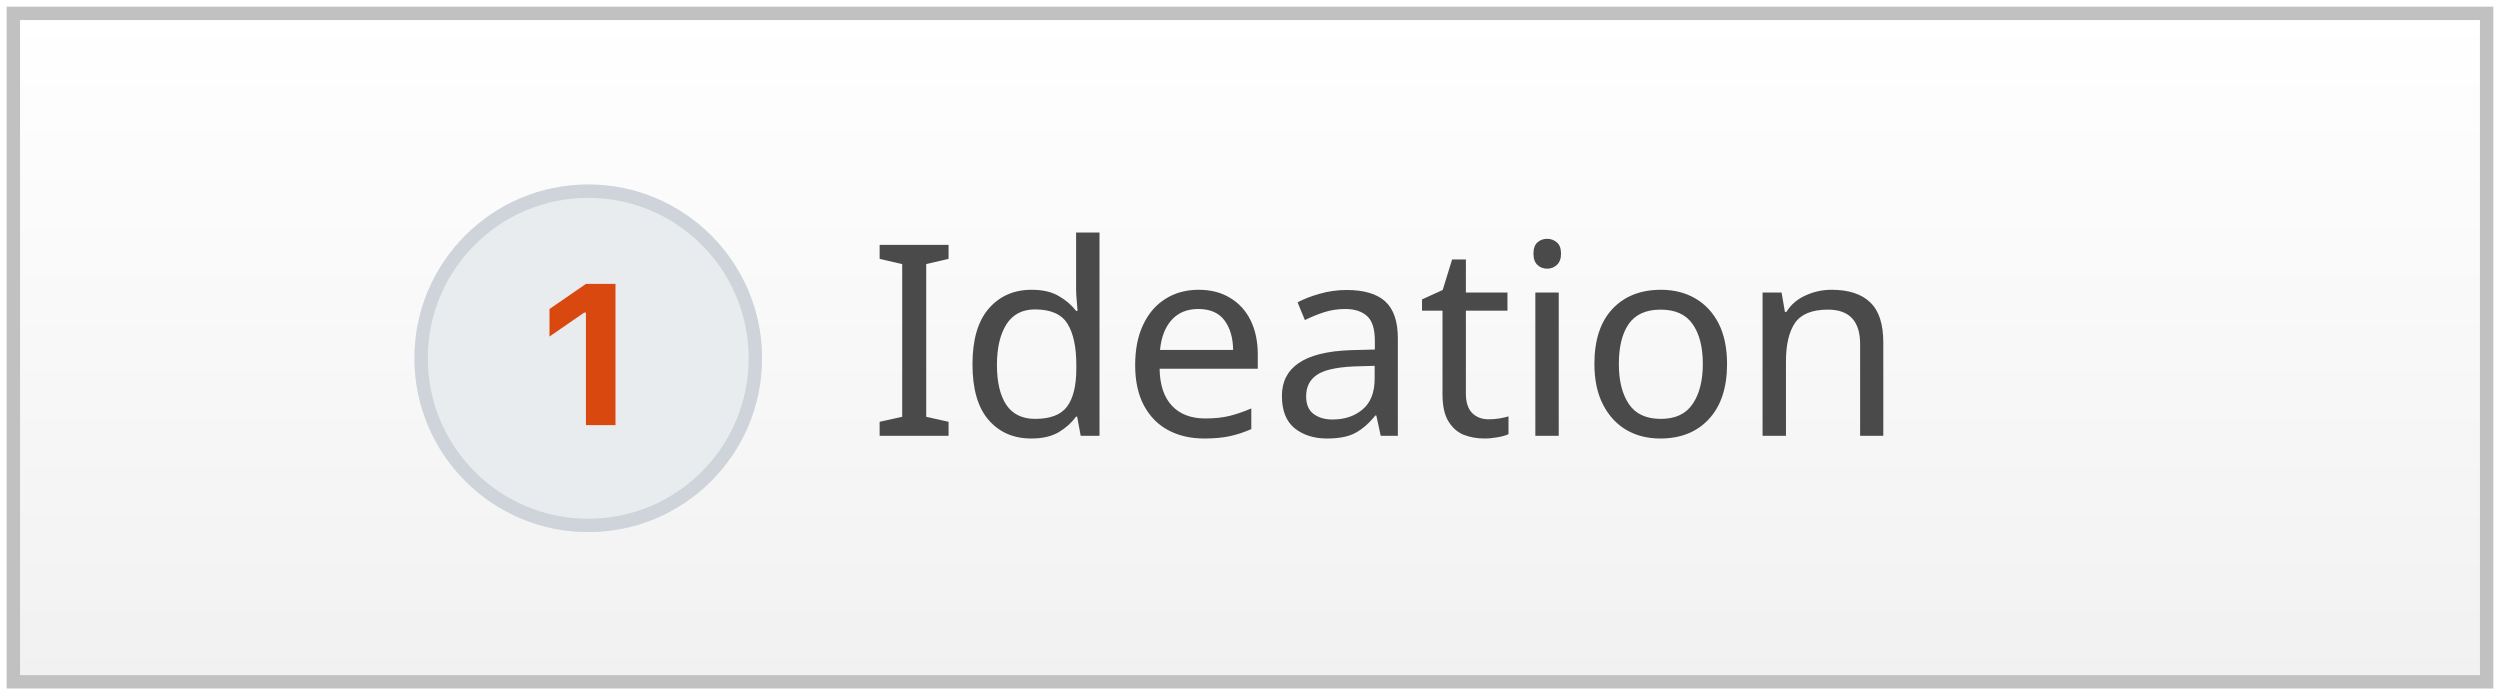
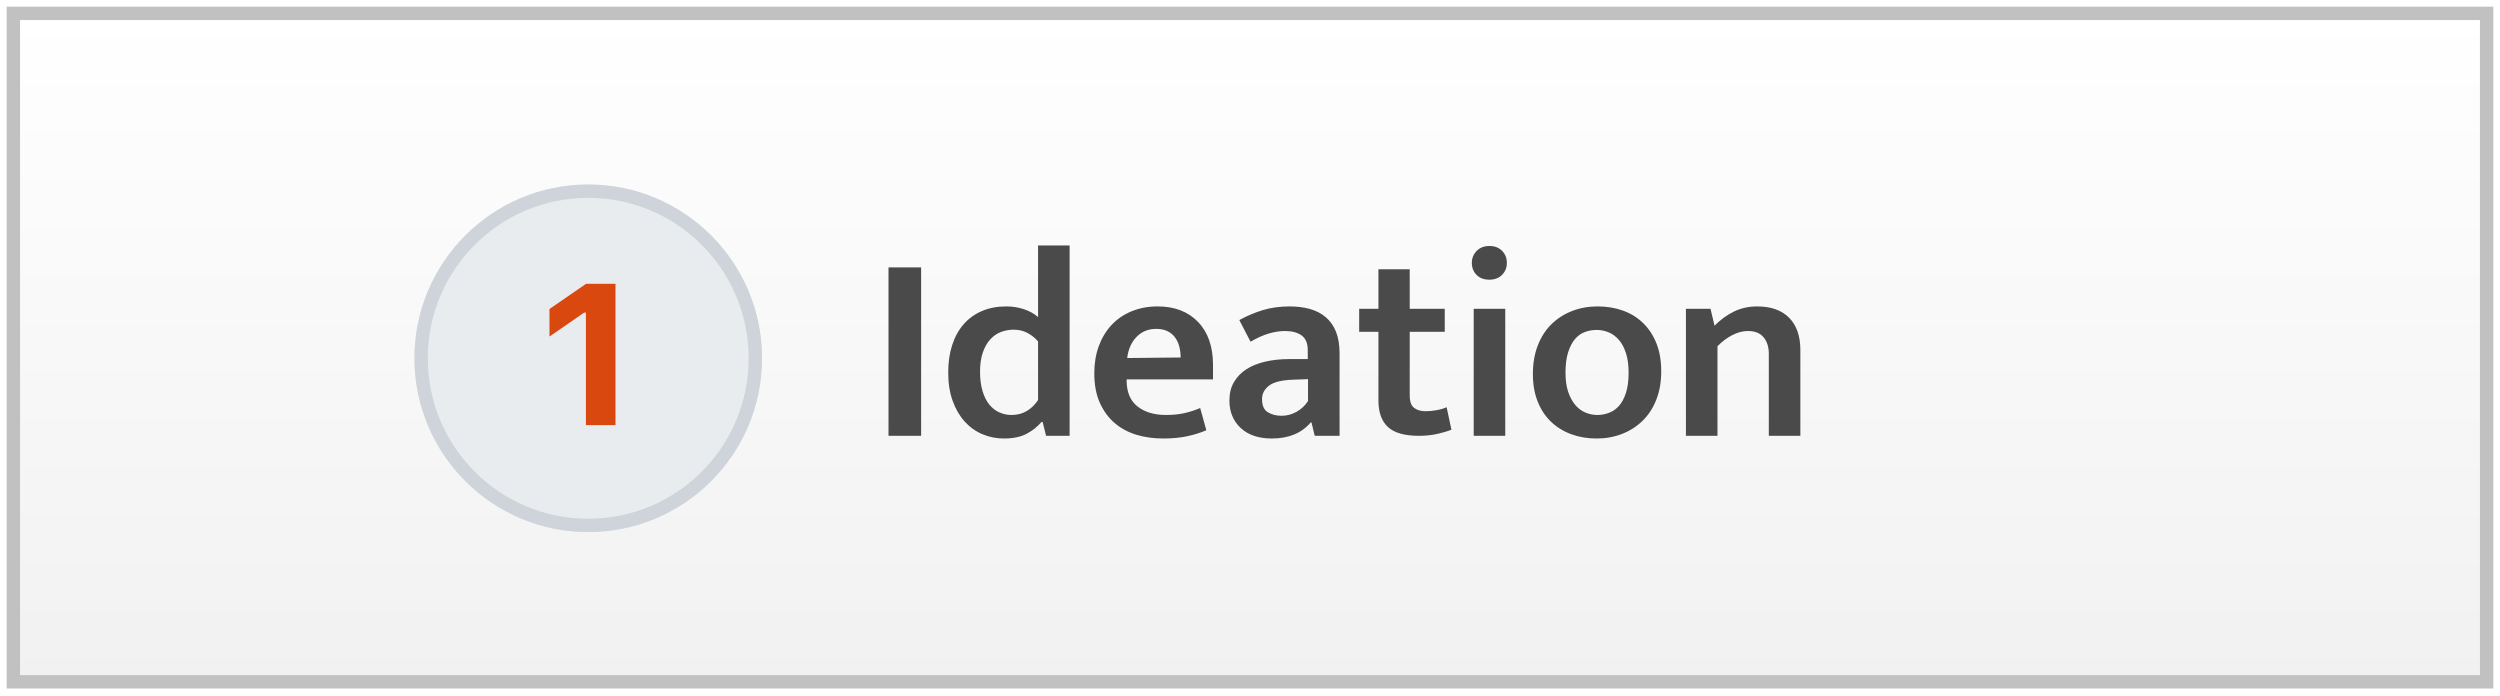
- <svg xmlns="http://www.w3.org/2000/svg" xmlns:xlink="http://www.w3.org/1999/xlink" width="187px" height="52px" viewBox="0 0 187 52" version="1.1">
+ <svg xmlns="http://www.w3.org/2000/svg" xmlns:xlink="http://www.w3.org/1999/xlink" width="187" height="52" viewBox="0 0 187 52">
  <defs>
-     <linearGradient x1="50%" y1="0%" x2="50%" y2="100%" id="linearGradient-1">
-       <stop stop-color="#FFFFFF" offset="0%" />
-       <stop stop-color="#F1F1F1" offset="100%" />
+     <linearGradient id="a" x1="50%" x2="50%" y1="0%" y2="100%">
+       <stop offset="0%" stop-color="#FFF" />
+       <stop offset="100%" stop-color="#F1F1F1" />
    </linearGradient>
-     <circle id="path-2" cx="13" cy="13" r="13" />
+     <circle id="b" cx="13" cy="13" r="13" />
  </defs>
-   <g id="2.-AktivLearn" stroke="none" stroke-width="1" fill="none" fill-rule="evenodd">
-     <g id="thumb-1" transform="translate(1, 1)">
-       <polygon id="Rectangle-8" stroke="#C1C1C1" fill="url(#linearGradient-1)" points="0 5.68434189e-14 185 5.68434189e-14 185 50 0 50" />
-       <g id="Group-6" transform="translate(30, 12)">
-         <text id="Ideation" font-family="MuktaMalar-SemiBold, Mukta Malar" font-size="20" font-weight="500" letter-spacing="-0.133" fill="#4A4A4A">
-           <tspan x="34" y="19.6">Ideation</tspan>
-         </text>
-         <g id="num" transform="translate(0, 0.8)">
-           <g id="Oval-5">
-             <use fill="#E9ECEF" fill-rule="evenodd" xlink:href="#path-2" />
-             <circle stroke="#CED4DA" stroke-width="1" cx="13" cy="13" r="12.5" />
-           </g>
-           <polygon id="1" fill="#D9480F" points="12.827 18 15.039 18 15.039 7.431 12.834 7.431 10.102 9.313 10.102 11.372 12.695 9.584 12.827 9.584" />
-         </g>
-       </g>
+   <g fill="none" fill-rule="evenodd">
+     <path fill="url(#a)" stroke="#C1C1C1" d="M0 0h185v50H0z" transform="translate(1 1)" />
+     <path fill="#4A4A4A" d="M68.9 20v12.6h-2.44V20h2.44zm8.747-1.64h2.36V32.6h-1.76l-.26-1.04h-.08c-.307.36-.68.657-1.12.89-.44.233-1.007.35-1.7.35-.56 0-1.094-.107-1.6-.32-.507-.213-.95-.53-1.33-.95-.38-.42-.68-.937-.9-1.55-.22-.613-.33-1.32-.33-2.12 0-.747.096-1.423.29-2.03.193-.607.476-1.127.85-1.56.373-.433.83-.767 1.37-1 .54-.233 1.15-.35 1.83-.35.466 0 .91.07 1.33.21.42.14.77.337 1.05.59v-5.36zm0 7.18c-.227-.267-.494-.48-.8-.64-.307-.16-.647-.24-1.02-.24-.334 0-.65.057-.95.17-.3.113-.567.297-.8.55-.234.253-.42.58-.56.98-.14.4-.21.88-.21 1.44 0 .56.063 1.047.19 1.46.126.413.296.75.51 1.01.213.26.463.453.75.58.286.127.59.19.91.19.44 0 .826-.103 1.16-.31.333-.207.606-.477.82-.81v-4.38zm13.086 2.84h-6.46v.08c0 .867.27 1.513.81 1.94.54.427 1.25.64 2.13.64.52 0 .984-.047 1.39-.14.407-.093.797-.22 1.17-.38l.46 1.66c-.386.173-.846.32-1.38.44-.533.12-1.153.18-1.86.18-.706 0-1.37-.093-1.99-.28-.62-.187-1.163-.48-1.63-.88-.466-.4-.836-.907-1.11-1.52-.273-.613-.41-1.347-.41-2.2 0-.747.114-1.427.34-2.04.227-.613.547-1.14.96-1.58.414-.44.914-.78 1.5-1.02.587-.24 1.234-.36 1.94-.36 1.267 0 2.274.387 3.02 1.16.747.773 1.12 1.847 1.12 3.22v1.08zm-2.42-1.64c0-.28-.033-.55-.1-.81-.066-.26-.173-.49-.32-.69-.146-.2-.336-.357-.57-.47-.233-.113-.51-.17-.83-.17-.6 0-1.093.2-1.48.6-.386.4-.62.927-.7 1.58l4-.04zm4.387-2.8c.587-.32 1.18-.57 1.78-.75.6-.18 1.26-.27 1.98-.27.56 0 1.067.063 1.52.19.453.127.847.33 1.18.61.333.28.59.643.77 1.09.18.447.27.99.27 1.63v6.16h-1.86l-.24-1h-.06c-.68.8-1.647 1.2-2.9 1.2-1 0-1.78-.263-2.34-.79-.56-.527-.84-1.21-.84-2.05 0-.533.113-.993.34-1.38.227-.387.537-.707.93-.96s.863-.443 1.41-.57c.547-.127 1.14-.19 1.78-.19h1.4v-.66c0-.52-.153-.89-.46-1.11-.307-.22-.72-.33-1.24-.33-.373 0-.77.06-1.19.18-.42.12-.883.327-1.39.62l-.84-1.62zm5.14 4.42l-1.08.04c-.88.027-1.493.177-1.84.45s-.52.603-.52.99c0 .493.147.827.44 1 .293.173.633.26 1.02.26s.757-.097 1.11-.29c.353-.193.643-.463.87-.81v-1.64zm10.227-3.54h-2.62v4.76c0 .453.11.763.33.93.22.167.503.25.85.25.266 0 .546-.027.84-.08.293-.053.54-.127.74-.22l.36 1.68c-.254.107-.597.21-1.03.31-.434.1-.897.15-1.39.15-1.08 0-1.857-.22-2.33-.66-.474-.44-.71-1.1-.71-1.98v-5.14h-1.44V23.1h1.44v-2.96h2.34v2.96h2.62v1.72zm2.166 7.78v-9.5h2.36v9.5h-2.36zm1.18-11.68c-.413 0-.736-.12-.97-.36-.233-.24-.35-.54-.35-.9 0-.347.12-.643.36-.89s.56-.37.96-.37c.387 0 .7.12.94.36s.36.54.36.9-.12.66-.36.9-.553.36-.94.36zm12.847 6.86c0 .787-.123 1.493-.37 2.12s-.59 1.153-1.03 1.58c-.44.427-.953.753-1.54.98-.587.227-1.22.34-1.9.34-.68 0-1.31-.107-1.89-.32-.58-.213-1.083-.523-1.51-.93-.427-.407-.76-.91-1-1.51s-.36-1.287-.36-2.06c0-.8.123-1.517.37-2.15s.59-1.163 1.03-1.59c.44-.427.953-.753 1.54-.98.587-.227 1.22-.34 1.9-.34.68 0 1.31.103 1.89.31.58.207 1.083.517 1.51.93.427.413.76.92 1 1.52s.36 1.3.36 2.1zm-2.44.1c0-.573-.067-1.063-.2-1.47-.133-.407-.31-.737-.53-.99-.22-.253-.473-.44-.76-.56-.287-.12-.583-.18-.89-.18-.307 0-.6.05-.88.15-.28.1-.527.273-.74.52-.213.247-.387.577-.52.99-.133.413-.2.927-.2 1.54 0 .56.067 1.037.2 1.43s.31.72.53.98c.22.26.473.45.76.57.287.12.583.18.89.18.293 0 .583-.053.87-.16.287-.107.537-.28.75-.52.213-.24.387-.563.52-.97.133-.407.2-.91.2-1.51zm6.647 4.72h-2.36v-9.5h1.84l.3 1.26c.453-.453.94-.807 1.46-1.06s1.1-.38 1.74-.38c1.026 0 1.82.283 2.38.85.56.567.84 1.37.84 2.41v6.42h-2.36v-6.14c0-.507-.13-.917-.39-1.23-.26-.313-.65-.47-1.17-.47-.387 0-.78.103-1.18.31-.4.207-.767.483-1.1.83v6.7z" />
+     <g transform="translate(31 13.8)">
+       <use fill="#E9ECEF" xlink:href="#b" />
+       <circle cx="13" cy="13" r="12.5" stroke="#CED4DA" />
+       <path fill="#D9480F" d="M12.827 18h2.212V7.43h-2.206l-2.732 1.883v2.06l2.593-1.79h.132" />
    </g>
  </g>
</svg>
